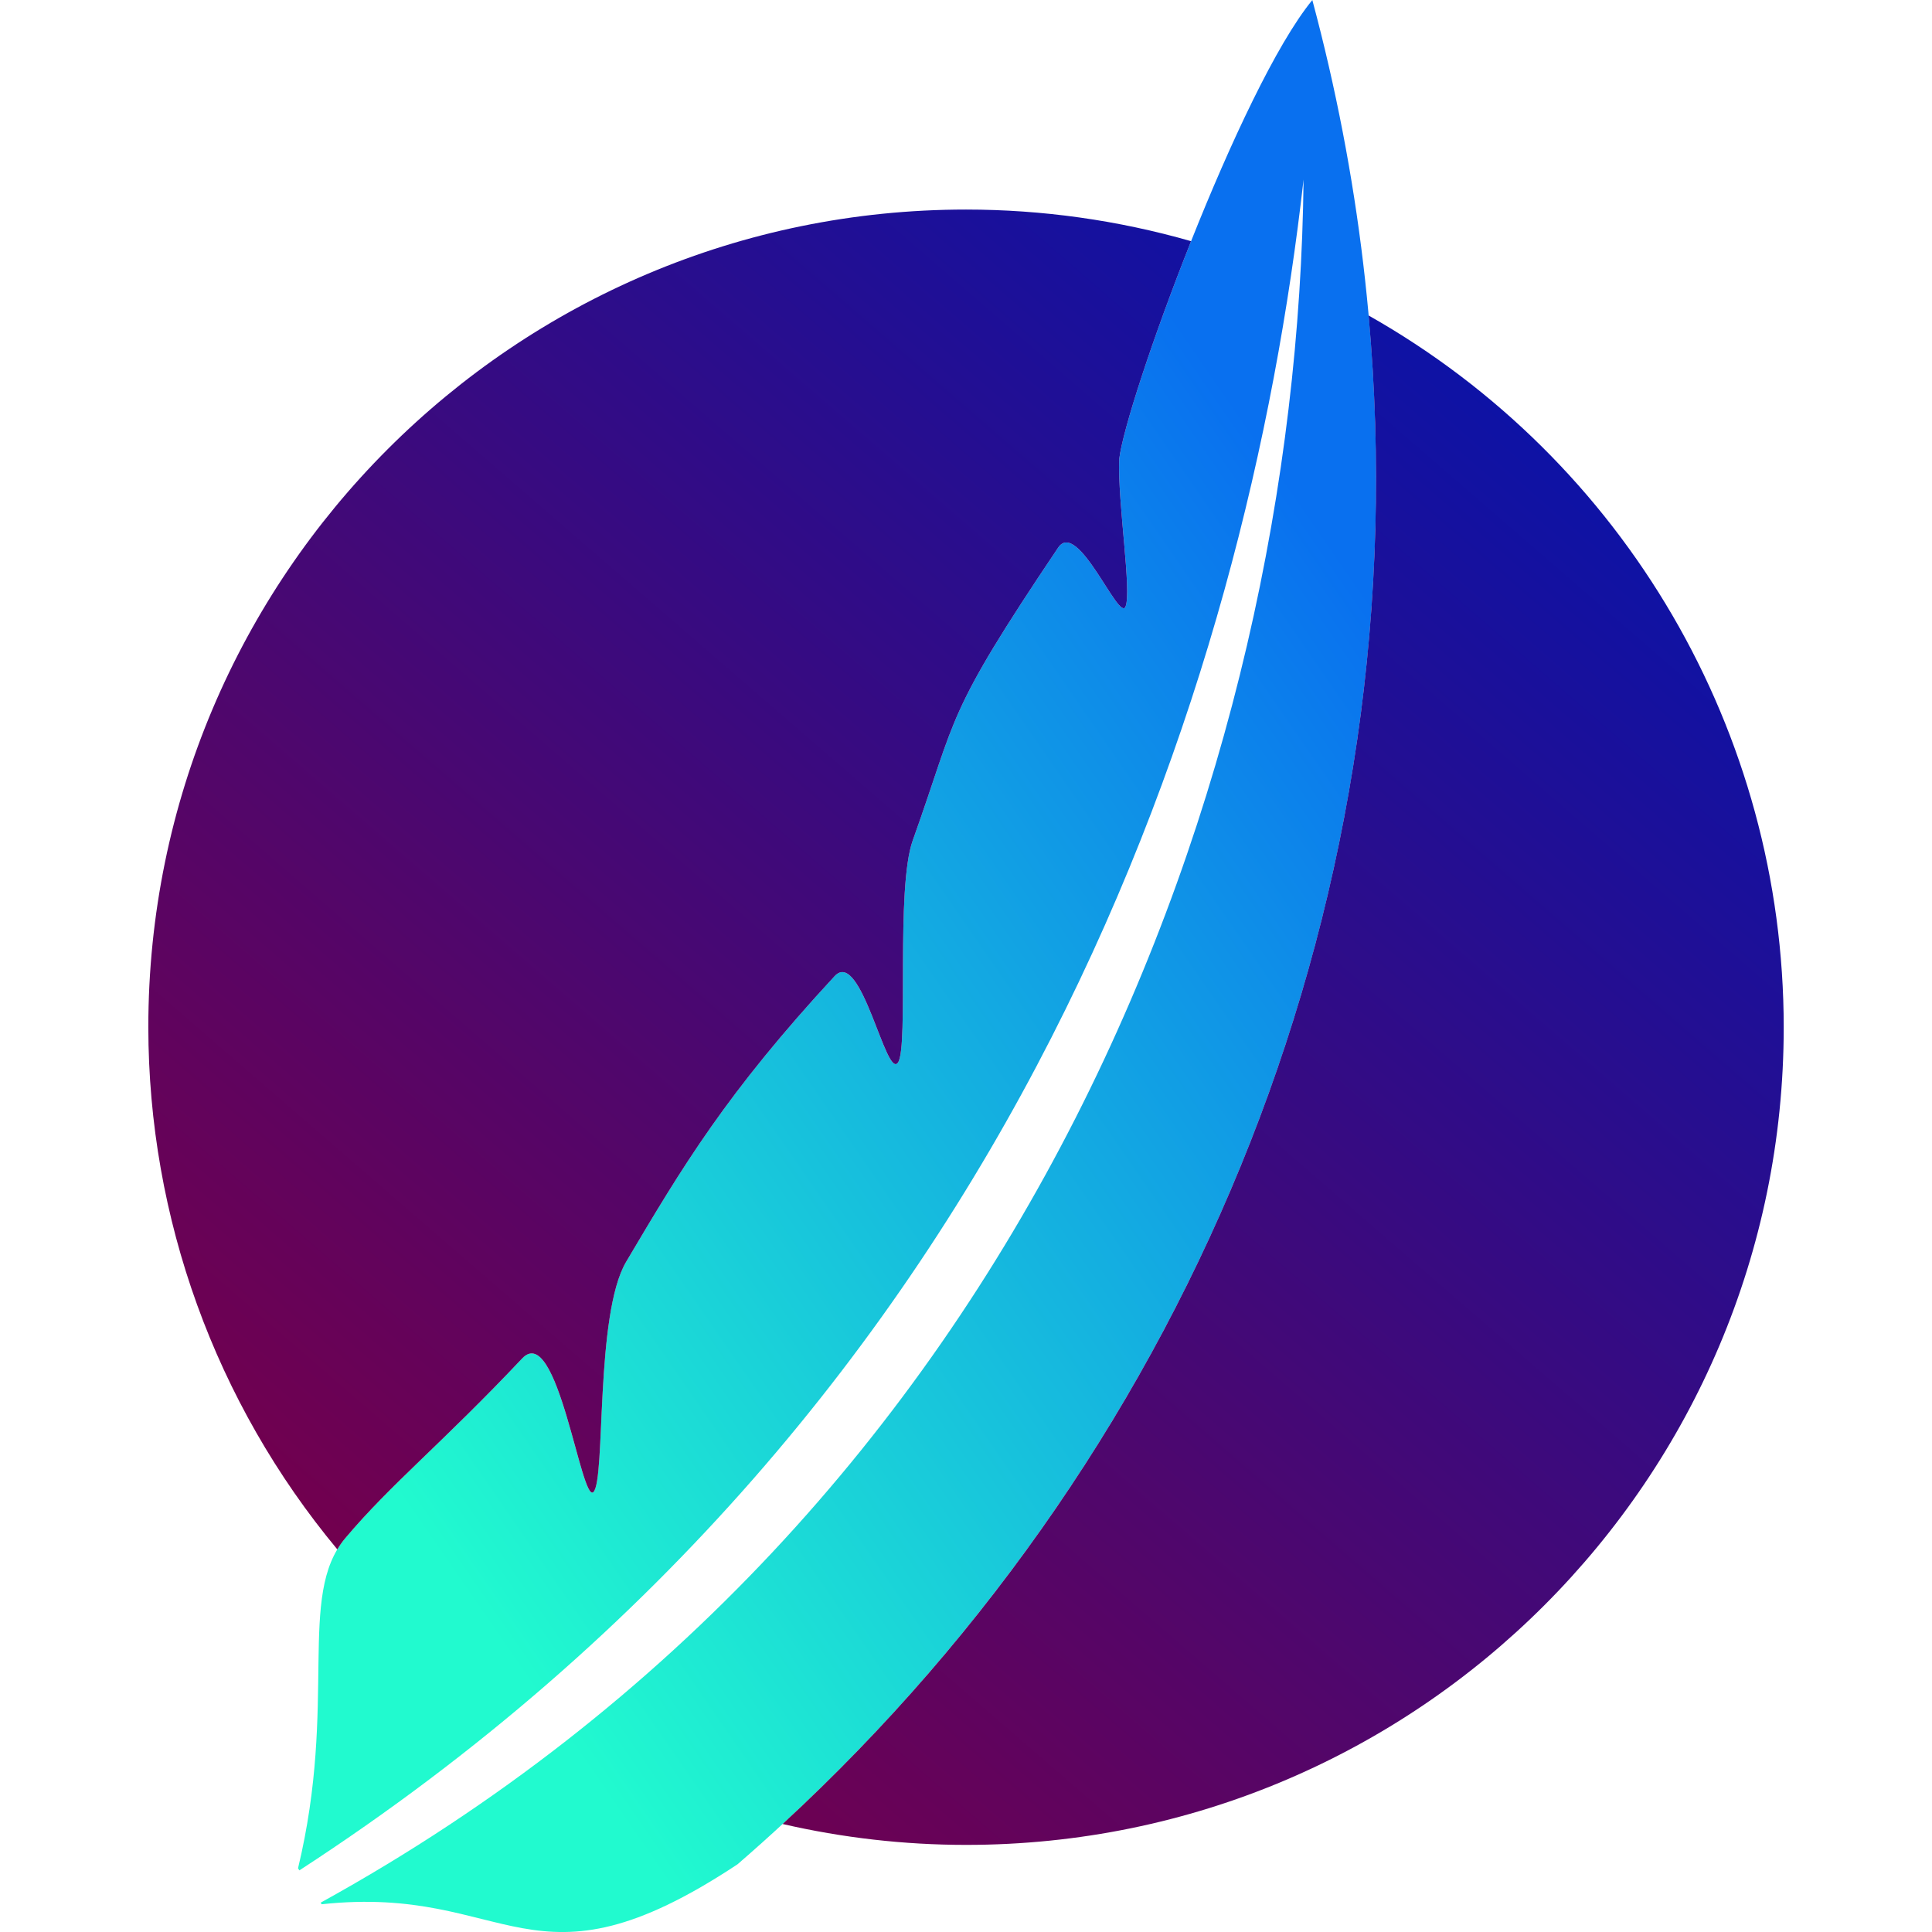
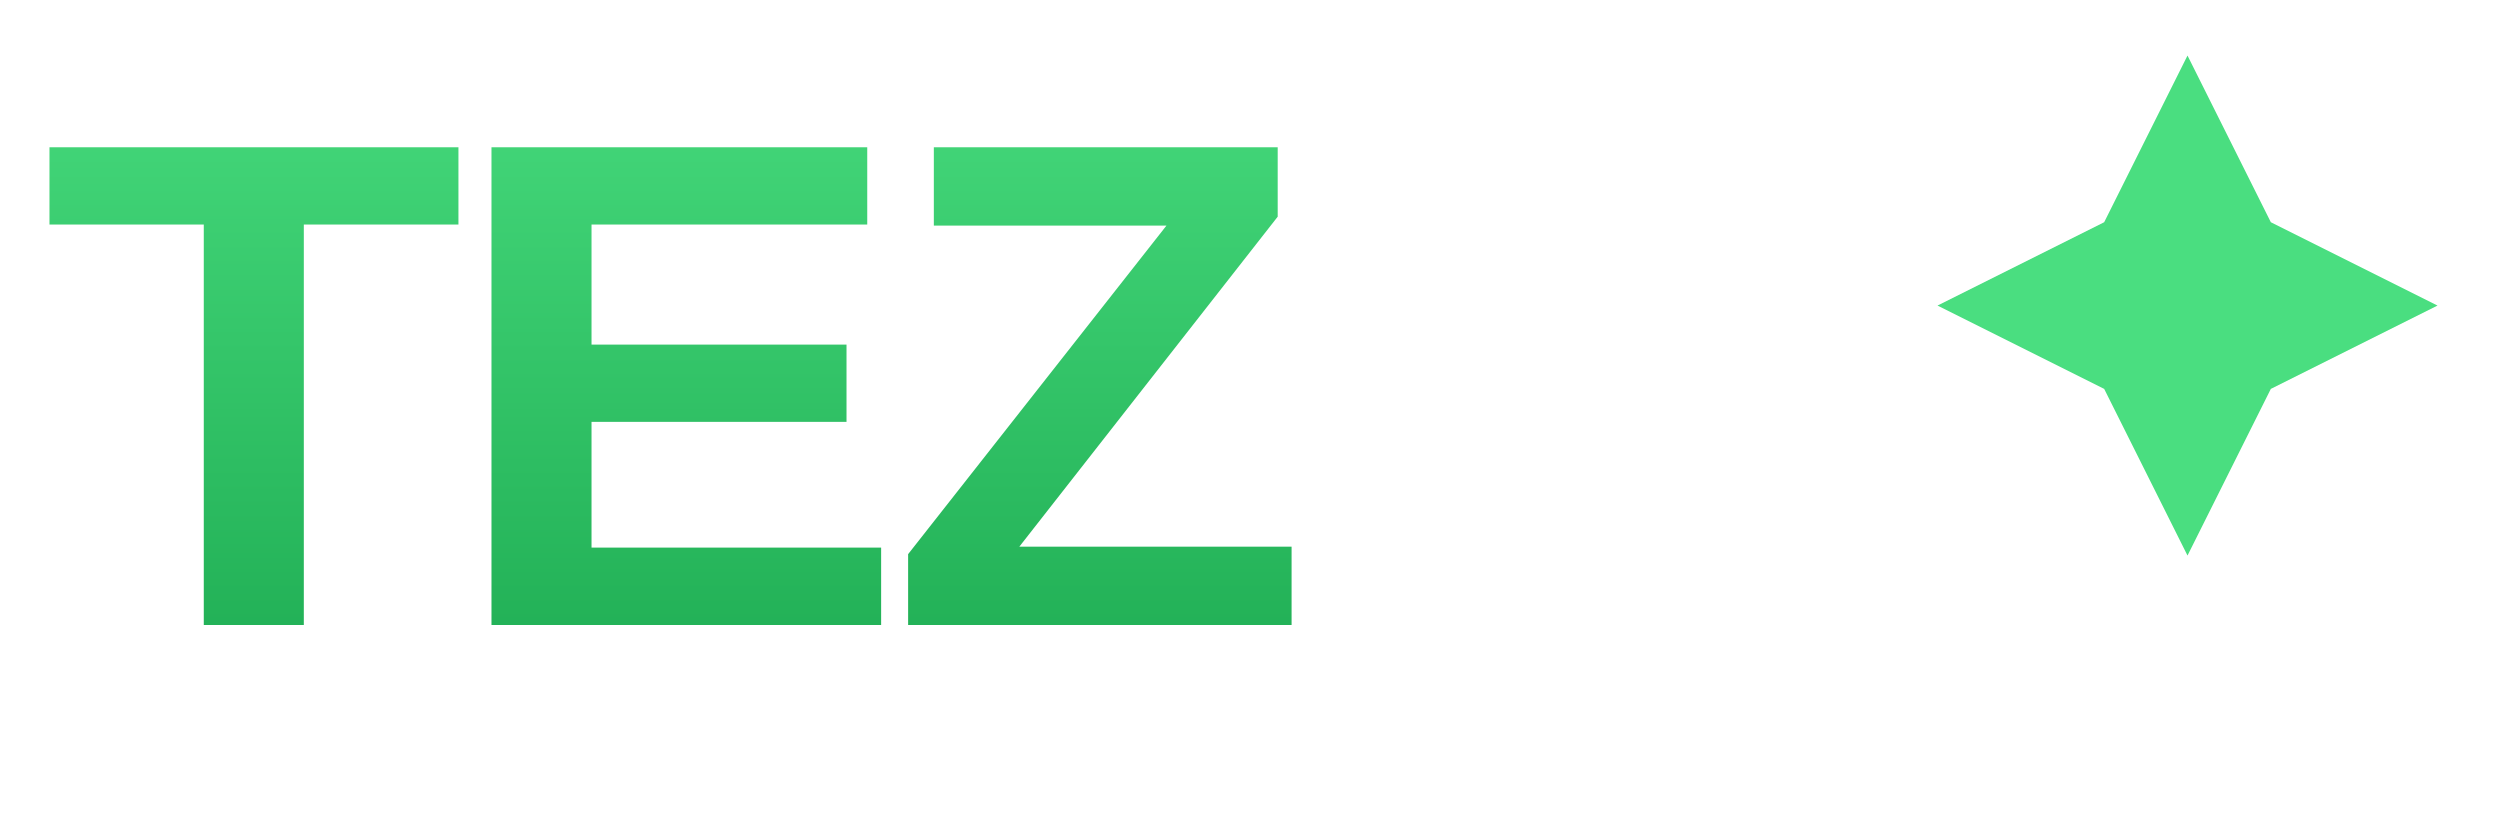
- <svg xmlns="http://www.w3.org/2000/svg" xmlns:xlink="http://www.w3.org/1999/xlink" width="512" height="512" version="1.1" viewBox="0 0 512 512">
+ <svg xmlns="http://www.w3.org/2000/svg" width="360" height="120" viewBox="0 0 360 120" fill="none">
  <defs>
-     <linearGradient id="linearGradient22708">
-       <stop stop-color="#21facf" offset="0" />
-       <stop stop-color="#0970ef" offset="1" />
+     <linearGradient id="tezGreen" x1="0" y1="0" x2="0" y2="120" gradientUnits="userSpaceOnUse">
+       <stop stop-color="#4ade80" offset="0" />
+       <stop stop-color="#16a34a" offset="1" />
    </linearGradient>
-     <linearGradient id="linearGradient6949" x1="68.454" x2="198.59" y1="246.73" y2="96.35" gradientTransform="translate(-5.754,-56.594)" gradientUnits="userSpaceOnUse">
-       <stop stop-color="#72004e" offset="0" />
-       <stop stop-color="#0015b1" offset="1" />
-     </linearGradient>
-     <linearGradient id="linearGradient22718" x1="56.735" x2="155.2" y1="246.96" y2="58.575" gradientUnits="userSpaceOnUse">
-       <stop stop-color="#4f00da" offset="0" />
-       <stop stop-color="#e5311b" offset="1" />
-     </linearGradient>
-     <linearGradient id="linearGradient23463" x1="68.454" x2="198.59" y1="246.73" y2="96.35" gradientUnits="userSpaceOnUse" xlink:href="#linearGradient22708" />
-     <linearGradient id="linearGradient903" x1="54.478" x2="192.1" y1="247.56" y2="9.809" gradientTransform="matrix(.87923 0 0 .87923 -9.551 48.787)" gradientUnits="userSpaceOnUse">
-       <stop stop-color="#dc180d" offset="0" />
-       <stop stop-color="#f96e20" offset=".5" />
-       <stop stop-color="#f4ce41" offset="1" />
-     </linearGradient>
-     <linearGradient id="linearGradient918" x1="39.468" x2="154.99" y1="204.22" y2="124.47" gradientUnits="userSpaceOnUse" xlink:href="#linearGradient22708" />
  </defs>
-   <g transform="matrix(2.473 0 0 2.473 -4.8978 -4.8812)">
-     <path transform="translate(-5.5496,-57.412)" d="m148.16 59.393c-7.71 9.399-19.951 42.888-20.696 49.204-0.17 4.674 1.373 14.231 0.672 15.805-0.719 1.613-5.117-9.446-7.215-6.327-12.219 18.168-10.7 17.731-15.582 31.378-1.836 5.131-0.424 21.99-1.567 23.773-1.273 1.987-3.962-12.31-6.806-9.236-11.603 12.54-16.279 20.379-22.336 30.607-3.359 5.673-2.182 23.33-3.506 24.674-1.302 1.321-3.857-18.326-7.644-14.309-8.519 9.038-14.054 13.441-18.946 19.252-5.198 6.174-0.783 17.584-5.067 35.383l0.145 0.221c77.447-50.308 101.52-127.16 107.61-181.19-0.681 63.93-29.41 142.78-105.33 184.65l0.113 0.171c20.241-2.181 22.307 10.458 44.562-4.284 55.792-48.277 81.856-124.29 61.593-199.78z" display="none" fill="url(#linearGradient903)" />
-     <path transform="translate(-5.5498,-57.412)" d="m148.16 59.393c-7.71 9.399-19.951 42.888-20.696 49.204-0.17 4.674 1.373 14.231 0.672 15.805-0.719 1.613-5.117-9.446-7.215-6.327-12.219 18.168-10.7 17.731-15.582 31.378-1.836 5.131-0.424 21.99-1.567 23.773-1.273 1.987-3.962-12.31-6.806-9.236-11.603 12.54-16.279 20.379-22.336 30.607-3.359 5.673-2.182 23.33-3.506 24.674-1.302 1.321-3.857-18.326-7.644-14.309-8.519 9.038-14.054 13.441-18.946 19.252-5.198 6.174-0.783 17.584-5.067 35.383l0.145 0.221c77.447-50.308 101.52-127.16 107.61-181.19-0.681 63.93-29.41 142.78-105.33 184.65l0.113 0.171c20.241-2.181 22.307 10.458 44.562-4.284 55.792-48.277 81.856-124.29 61.593-199.78z" fill="url(#linearGradient918)" />
-     <g transform="translate(0 2.0218e-5)">
-       <path transform="translate(-5.7543,-56.594)" d="m111.25 81.024c-48.394-1.5e-5 -87.625 39.231-87.625 87.625 0.017 20.443 7.182 40.236 20.253 55.954 0.252-0.422 0.536-0.824 0.858-1.206 4.892-5.81 10.427-10.214 18.946-19.252 3.787-4.018 6.341 15.63 7.644 14.309 1.324-1.344 0.147-19.001 3.506-24.674 6.056-10.228 10.733-18.067 22.336-30.607 2.844-3.074 5.533 11.223 6.806 9.236 1.142-1.782-0.269-18.641 1.566-23.773 4.882-13.647 3.363-13.21 15.582-31.378 2.098-3.119 6.496 7.94 7.215 6.327 0.701-1.573-0.842-11.131-0.672-15.805 0.372-3.15 3.604-13.059 7.705-23.367-7.843-2.247-15.962-3.388-24.12-3.389zm43.142 11.356c5.566 61.595-18.426 120.7-62.796 161.65 6.446 1.486 13.04 2.237 19.655 2.239 48.394 1e-5 87.625-39.231 87.625-87.625-3.1e-4 -31.581-16.995-60.719-44.484-76.268z" display="none" fill="url(#linearGradient22718)" />
-       <path transform="translate(-5.754,-56.594)" d="m111.25 81.024c-48.394-1.5e-5 -87.625 39.231-87.625 87.625 0.017 20.443 7.182 40.236 20.253 55.954 0.252-0.422 0.536-0.824 0.858-1.206 4.892-5.81 10.427-10.214 18.946-19.252 3.787-4.018 6.341 15.63 7.644 14.309 1.324-1.344 0.147-19.001 3.506-24.674 6.056-10.228 10.733-18.067 22.336-30.607 2.844-3.074 5.533 11.223 6.806 9.236 1.142-1.782-0.269-18.641 1.566-23.773 4.882-13.647 3.363-13.21 15.582-31.378 2.098-3.119 6.496 7.94 7.215 6.327 0.701-1.573-0.842-11.131-0.672-15.805 0.372-3.15 3.604-13.059 7.705-23.367-7.843-2.247-15.962-3.388-24.12-3.389zm43.142 11.356c5.566 61.595-18.426 120.7-62.796 161.65 6.446 1.486 13.04 2.237 19.655 2.239 48.394 1e-5 87.625-39.231 87.625-87.625-3.1e-4 -31.581-16.995-60.719-44.484-76.268z" display="none" fill="url(#linearGradient23463)" />
-       <path d="m105.5 24.43c-48.394-1.5e-5 -87.625 39.231-87.625 87.625 0.017 20.443 7.182 40.236 20.253 55.954 0.252-0.422 0.536-0.824 0.858-1.206 4.892-5.81 10.427-10.214 18.946-19.252 3.787-4.018 6.341 15.63 7.644 14.309 1.324-1.344 0.147-19.001 3.506-24.674 6.056-10.228 10.733-18.067 22.336-30.607 2.844-3.074 5.533 11.223 6.806 9.236 1.142-1.782-0.269-18.641 1.566-23.773 4.882-13.647 3.363-13.21 15.582-31.378 2.098-3.119 6.496 7.94 7.215 6.327 0.701-1.573-0.842-11.131-0.672-15.805 0.372-3.15 3.604-13.059 7.705-23.367-7.843-2.247-15.962-3.388-24.12-3.389zm43.142 11.356c5.566 61.595-18.426 120.7-62.796 161.65 6.446 1.486 13.04 2.237 19.655 2.239 48.394 1e-5 87.625-39.231 87.625-87.625-3.1e-4 -31.581-16.995-60.719-44.484-76.268z" fill="url(#linearGradient6949)" />
-     </g>
-   </g>
+   <text x="6" y="90" font-family="'Space Grotesk', 'Arial Black', Arial, sans-serif" font-size="100" font-weight="700" letter-spacing="-3" fill="url(#tezGreen)">TEZ</text>
+   <path d="M315 8 L327 32 L351 44 L327 56 L315 80 L303 56 L279 44 L303 32 Z" fill="#4ade80" />
</svg>
